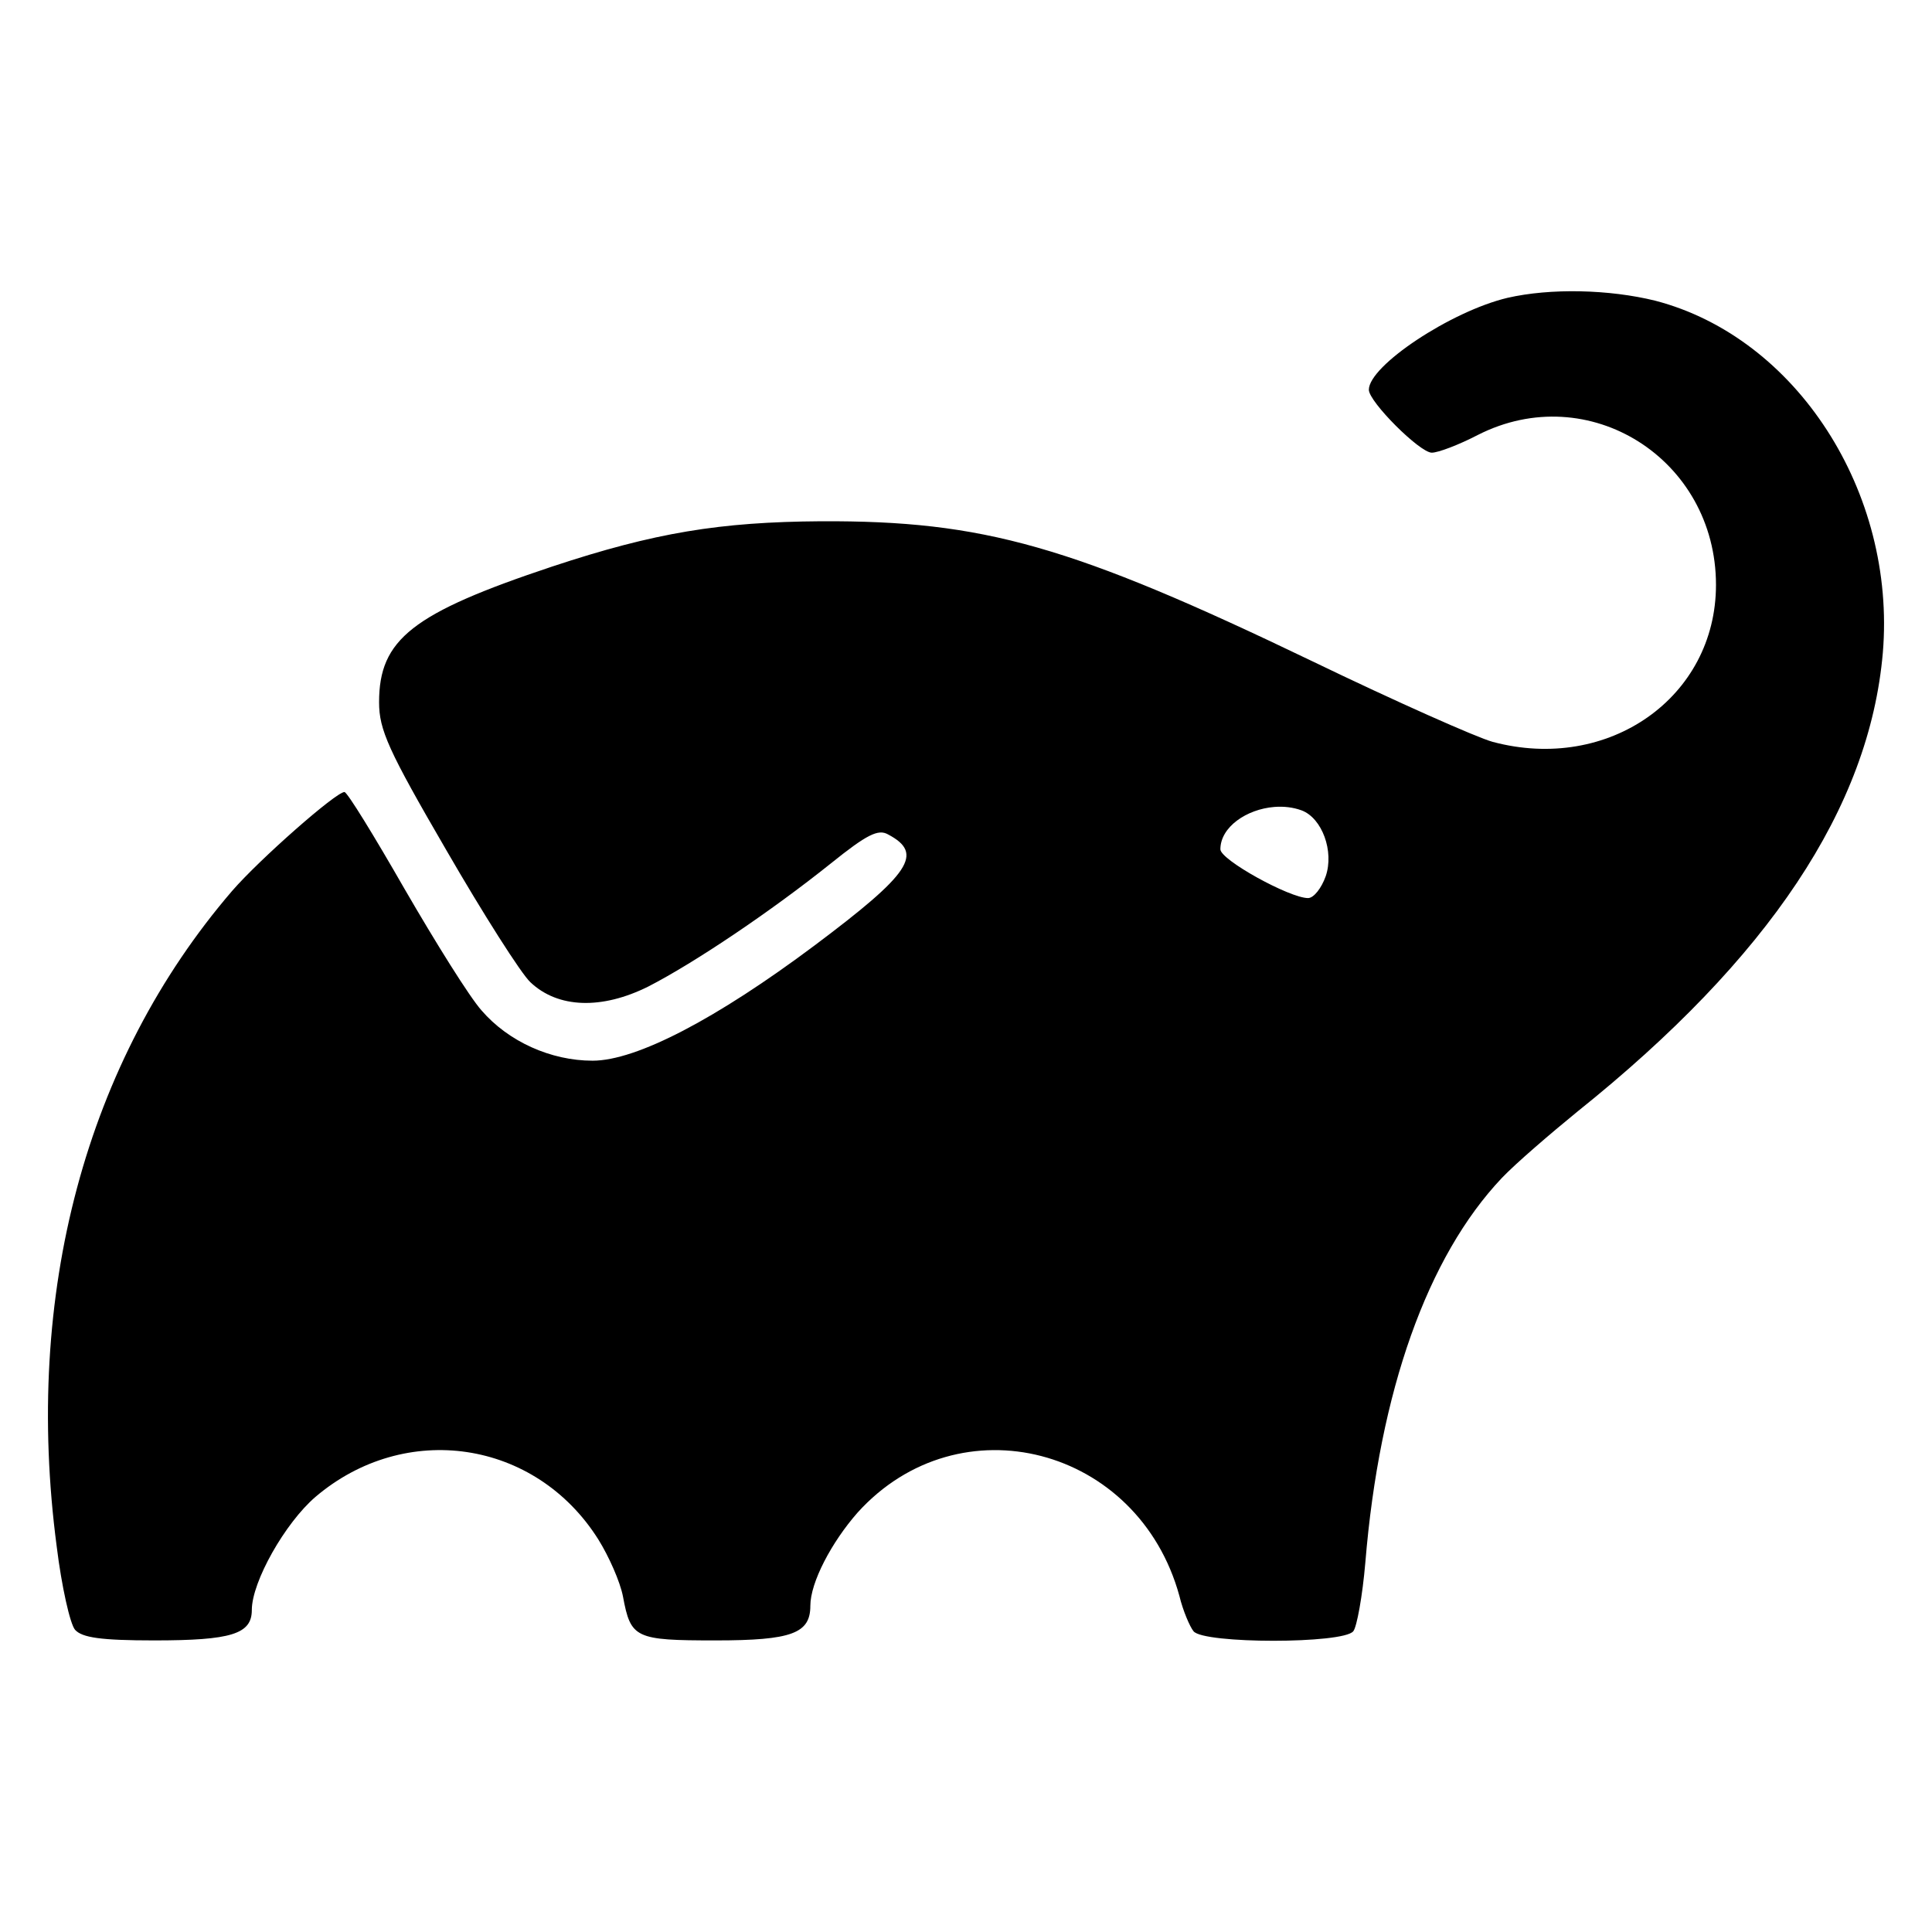
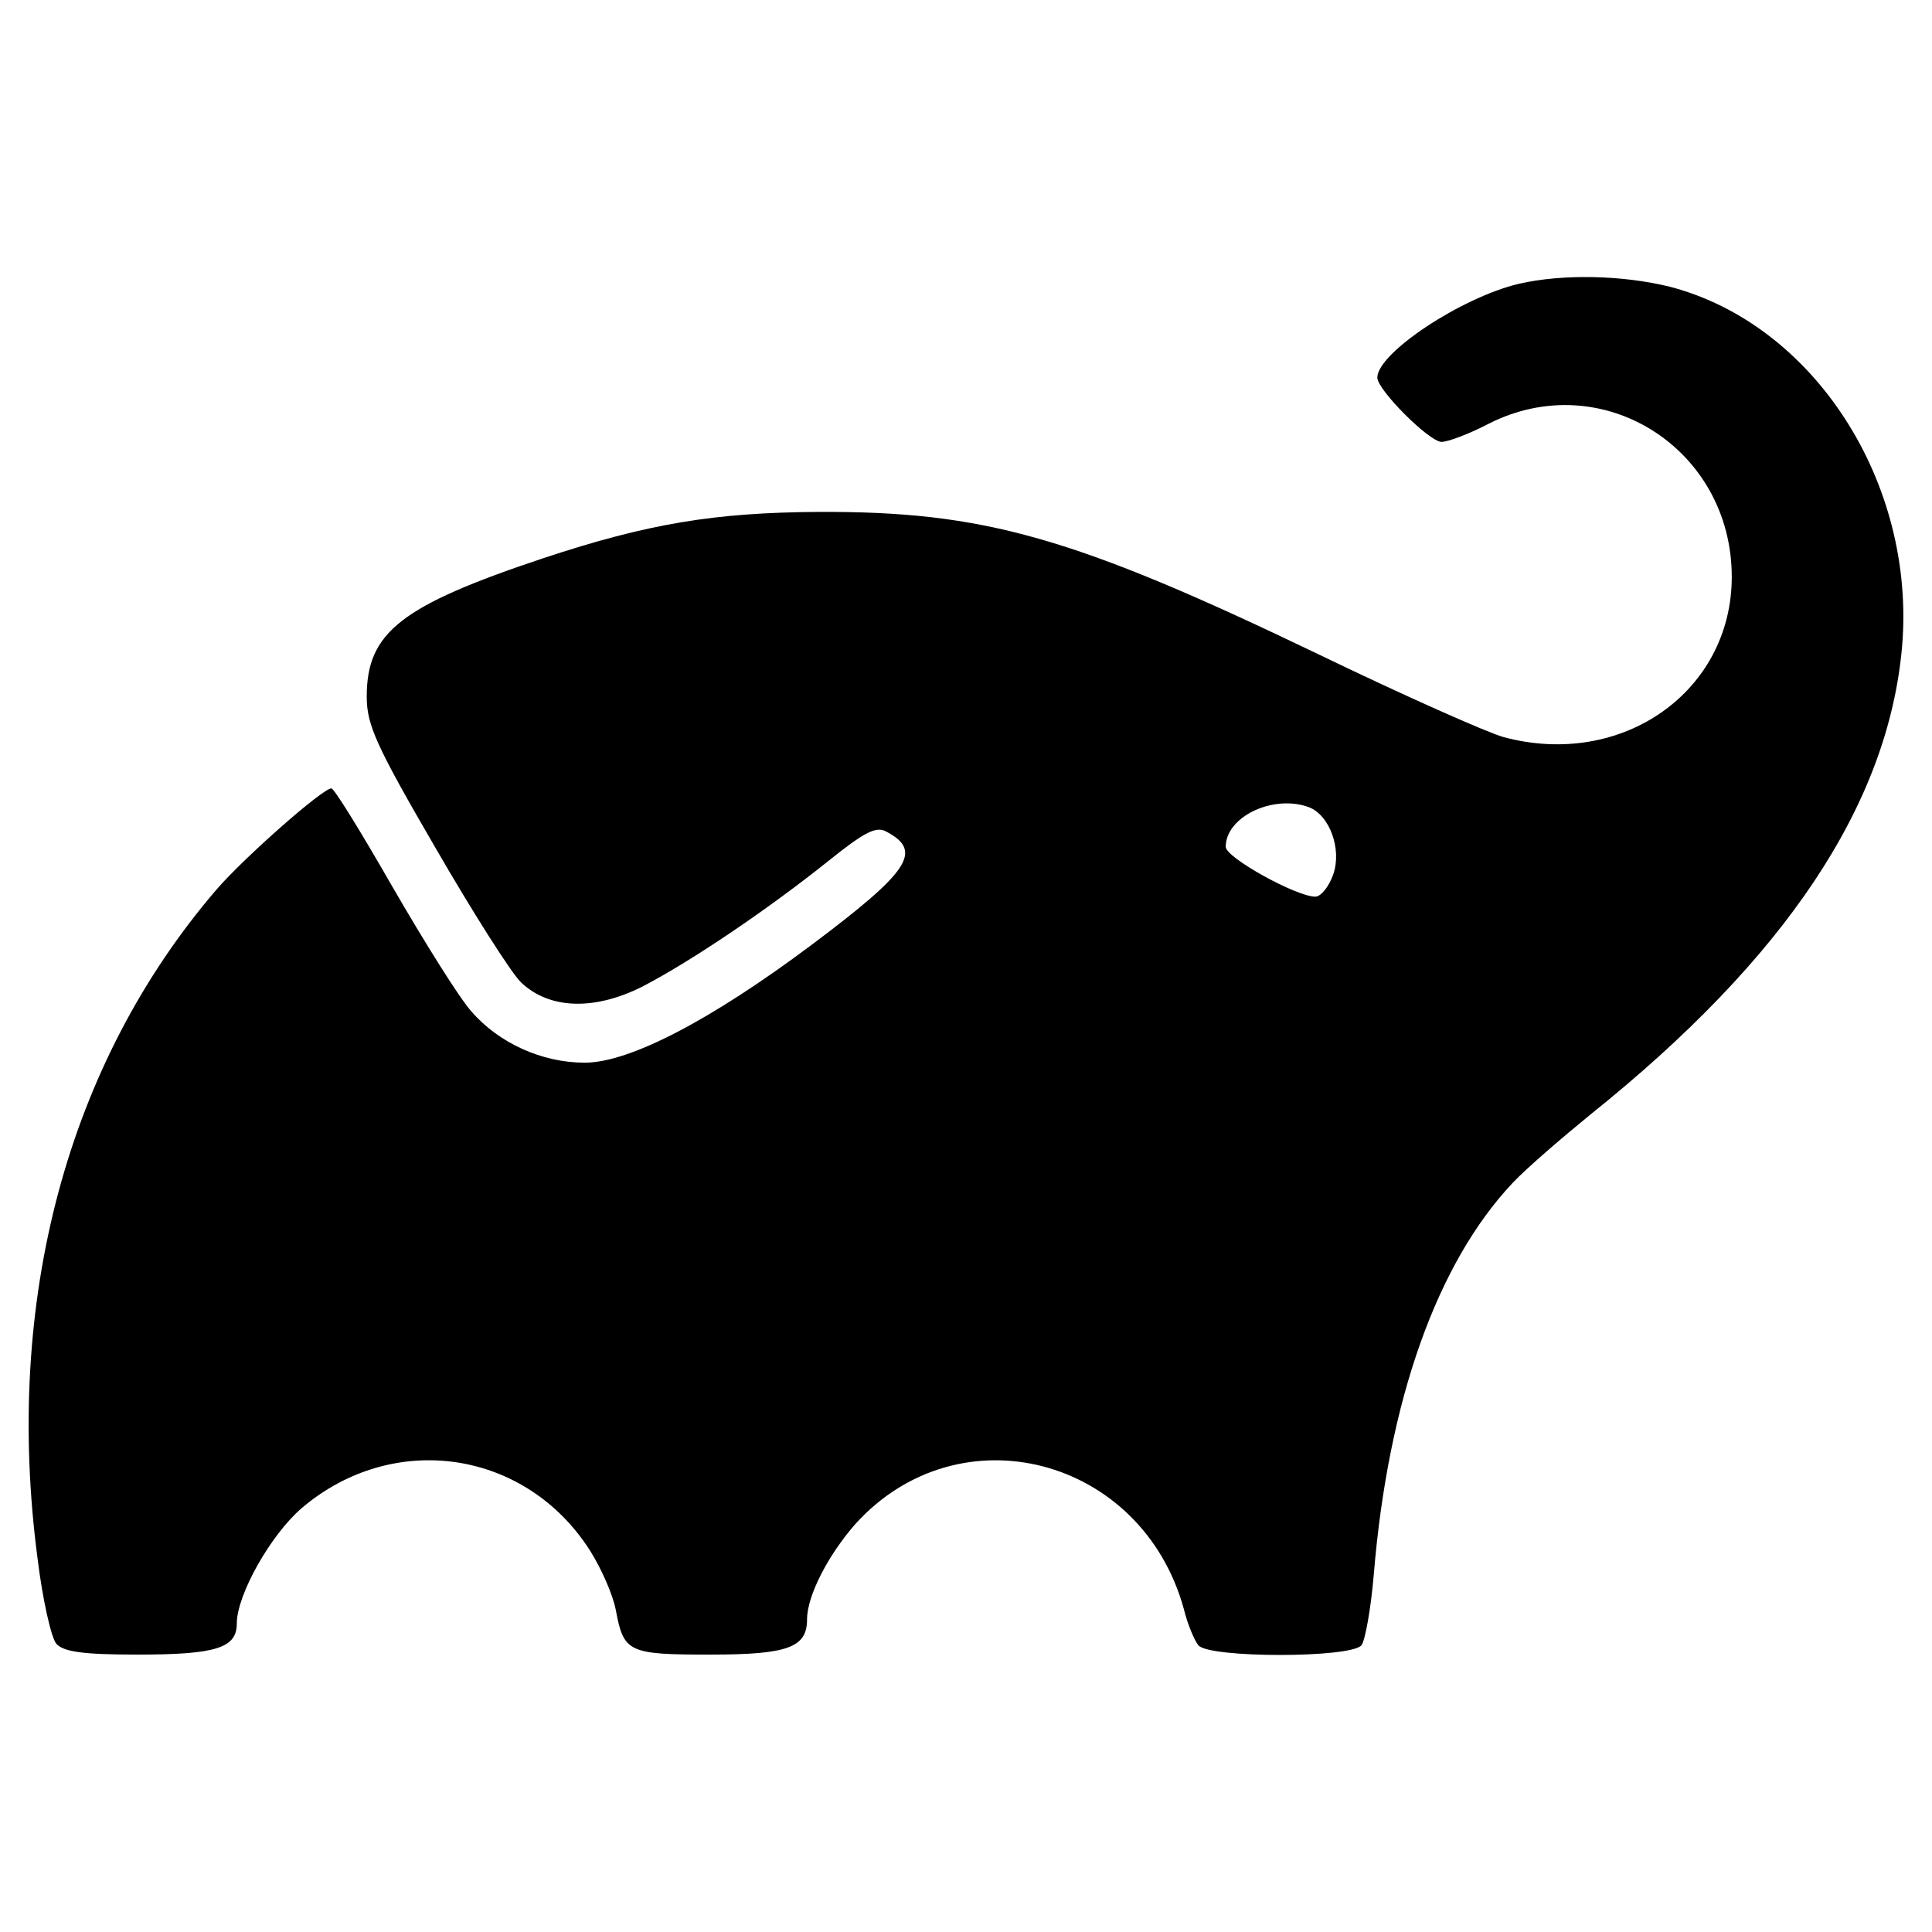
<svg xmlns="http://www.w3.org/2000/svg" version="1.0" width="1000" height="1000" viewBox="0 0 750 750" preserveAspectRatio="xMidYMid" id="svg7">
  <defs id="defs7" />
-   <g transform="matrix(0.2744509,0,0,-0.2744509,-231.5844,870.0912)" fill="#000000" stroke="none" id="g7">
-     <path id="path1" d="m 3078.999,2758.257 c -36.5,0.75 -72.493,-2.258 -102.993,-9.258 -80,-19 -196.011,-96.005 -196.011,-130.005 0,-17 72.004,-88.989 89.004,-88.989 9,0 37.995,10.99 64.995,24.99 157,80 337.002,-33.992 337.002,-211.992 0,-159 -151.996,-265.997 -315.996,-221.997 -22,6 -137,56.994 -255,113.994 -341,164 -464.995,199.003 -694.995,198.003 -143,-1 -235.01,-15.999 -380.01,-63.999 C 1426.995,2303.004 1380,2266.007 1380,2177.007 c 0,-39 12.995,-68.004 94.995,-209.004 52,-90 106.004,-175.002 119.004,-187.002 39,-37 101.007,-39.006 167.007,-6.006 66,34 172.988,106.009 257.988,174.009 51,41 67.006,49.001 81.006,41.001 51,-27 31.996,-55.002 -104.004,-157.002 -139,-104 -251.989,-163.008 -313.989,-163.008 -59,0 -119.002,27.001 -157.002,71.001 -17,19 -64.999,96.002 -108.999,172.002 -43,75 -81.005,137.007 -85.005,137.007 -12,0 -119.994,-95.01 -158.994,-140.01 -207,-241 -295.013,-569.997 -248.013,-926.997 7,-57 19.001,-109.993 26.001,-117.993 10,-11 36.002,-15 112.002,-15 109,0 138.003,8.993 138.003,42.993 0,40 47,123.005 90,160.005 127,108 311.005,81 400.005,-60 15,-24 30.995,-60.006 34.995,-81.006 11,-59 17.001,-61.992 131.001,-61.992 108,0 134.004,9.999 134.004,48.999 0,33 30.002,89.997 67.002,131.997 144,159 396.995,92.992 454.995,-118.008 5,-21 14.995,-43.995 19.995,-49.995 14,-18 211.996,-18 225.996,0 5,6 13.007,50.002 17.007,97.002 20,243 87.993,432.999 192.993,543.999 20,21 69.007,62.999 107.007,93.999 271,217 412.997,429.999 431.997,648.999 19,227 -122.002,446.003 -322.002,498.003 -32.5,8 -69.496,12.507 -105.996,13.257 z m -432.642,-729.346 c 13.078,1.031 26.393,-0.407 38.643,-4.907 29,-11 45.999,-58.003 33.999,-93.003 -6,-17 -17.005,-30.996 -25.005,-30.996 -26,0 -123.999,53.994 -123.999,68.994 0,31.5 37.128,56.818 76.362,59.912 z" />
+   <g id="g1" transform="matrix(1.021032,0,0,1.021032,-7.887036,-7.887035)">
+     <g transform="matrix(0.2744509,0,0,-0.2744509,-231.5844,870.0912)" fill="#000000" stroke="none" id="g7">
+       <g id="g2">
+         <path id="path1" d="m 3078.999,2758.257 c -36.5,0.75 -72.493,-2.258 -102.993,-9.258 -80,-19 -196.011,-96.005 -196.011,-130.005 0,-17 72.004,-88.989 89.004,-88.989 9,0 37.995,10.99 64.995,24.99 157,80 337.002,-33.992 337.002,-211.992 0,-159 -151.996,-265.997 -315.996,-221.997 -22,6 -137,56.994 -255,113.994 -341,164 -464.995,199.003 -694.995,198.003 -143,-1 -235.01,-15.999 -380.01,-63.999 C 1426.995,2303.004 1380,2266.007 1380,2177.007 c 0,-39 12.995,-68.004 94.995,-209.004 52,-90 106.004,-175.002 119.004,-187.002 39,-37 101.007,-39.006 167.007,-6.006 66,34 172.988,106.009 257.988,174.009 51,41 67.006,49.001 81.006,41.001 51,-27 31.996,-55.002 -104.004,-157.002 -139,-104 -251.989,-163.008 -313.989,-163.008 -59,0 -119.002,27.001 -157.002,71.001 -17,19 -64.999,96.002 -108.999,172.002 -43,75 -81.005,137.007 -85.005,137.007 -12,0 -119.994,-95.01 -158.994,-140.01 -207,-241 -295.013,-569.997 -248.013,-926.997 7,-57 19.001,-109.993 26.001,-117.993 10,-11 36.002,-15 112.002,-15 109,0 138.003,8.993 138.003,42.993 0,40 47,123.005 90,160.005 127,108 311.005,81 400.005,-60 15,-24 30.995,-60.006 34.995,-81.006 11,-59 17.001,-61.992 131.001,-61.992 108,0 134.004,9.999 134.004,48.999 0,33 30.002,89.997 67.002,131.997 144,159 396.995,92.992 454.995,-118.008 5,-21 14.995,-43.995 19.995,-49.995 14,-18 211.996,-18 225.996,0 5,6 13.007,50.002 17.007,97.002 20,243 87.993,432.999 192.993,543.999 20,21 69.007,62.999 107.007,93.999 271,217 412.997,429.999 431.997,648.999 19,227 -122.002,446.003 -322.002,498.003 -32.5,8 -69.496,12.507 -105.996,13.257 z m -432.642,-729.346 c 13.078,1.031 26.393,-0.407 38.643,-4.907 29,-11 45.999,-58.003 33.999,-93.003 -6,-17 -17.005,-30.996 -25.005,-30.996 -26,0 -123.999,53.994 -123.999,68.994 0,31.5 37.128,56.818 76.362,59.912 z" />
+       </g>
+     </g>
  </g>
</svg>
